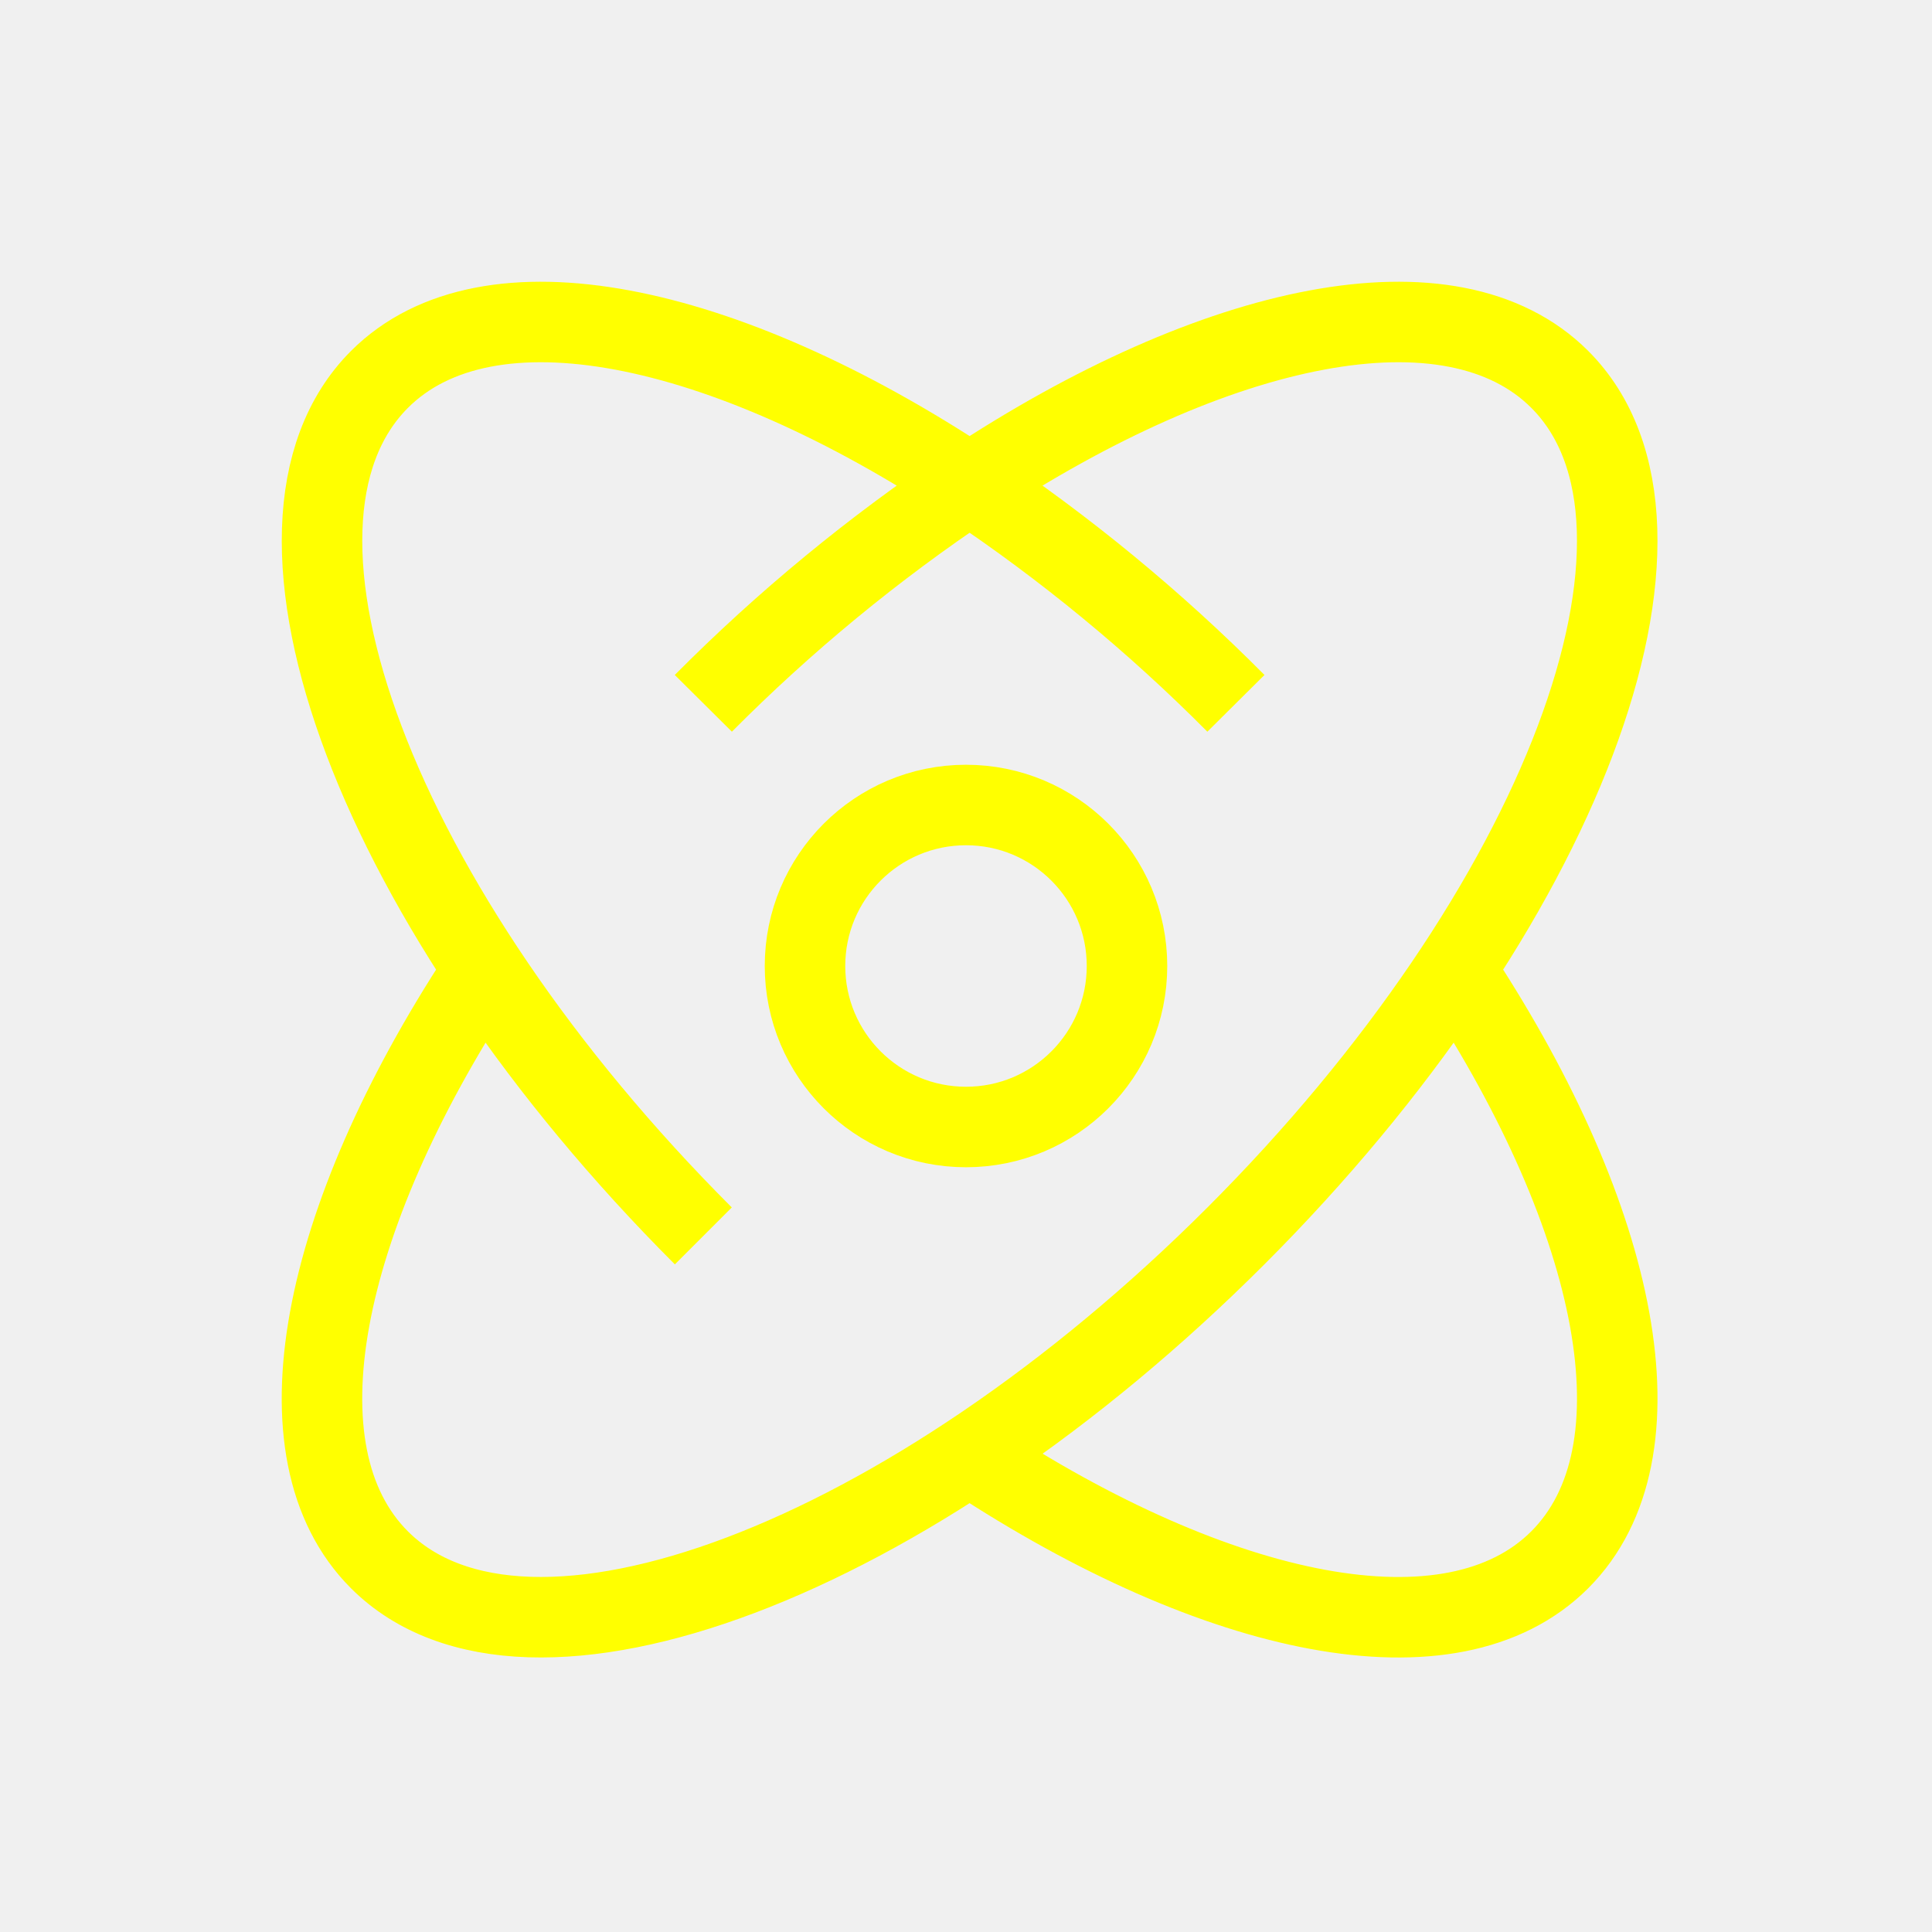
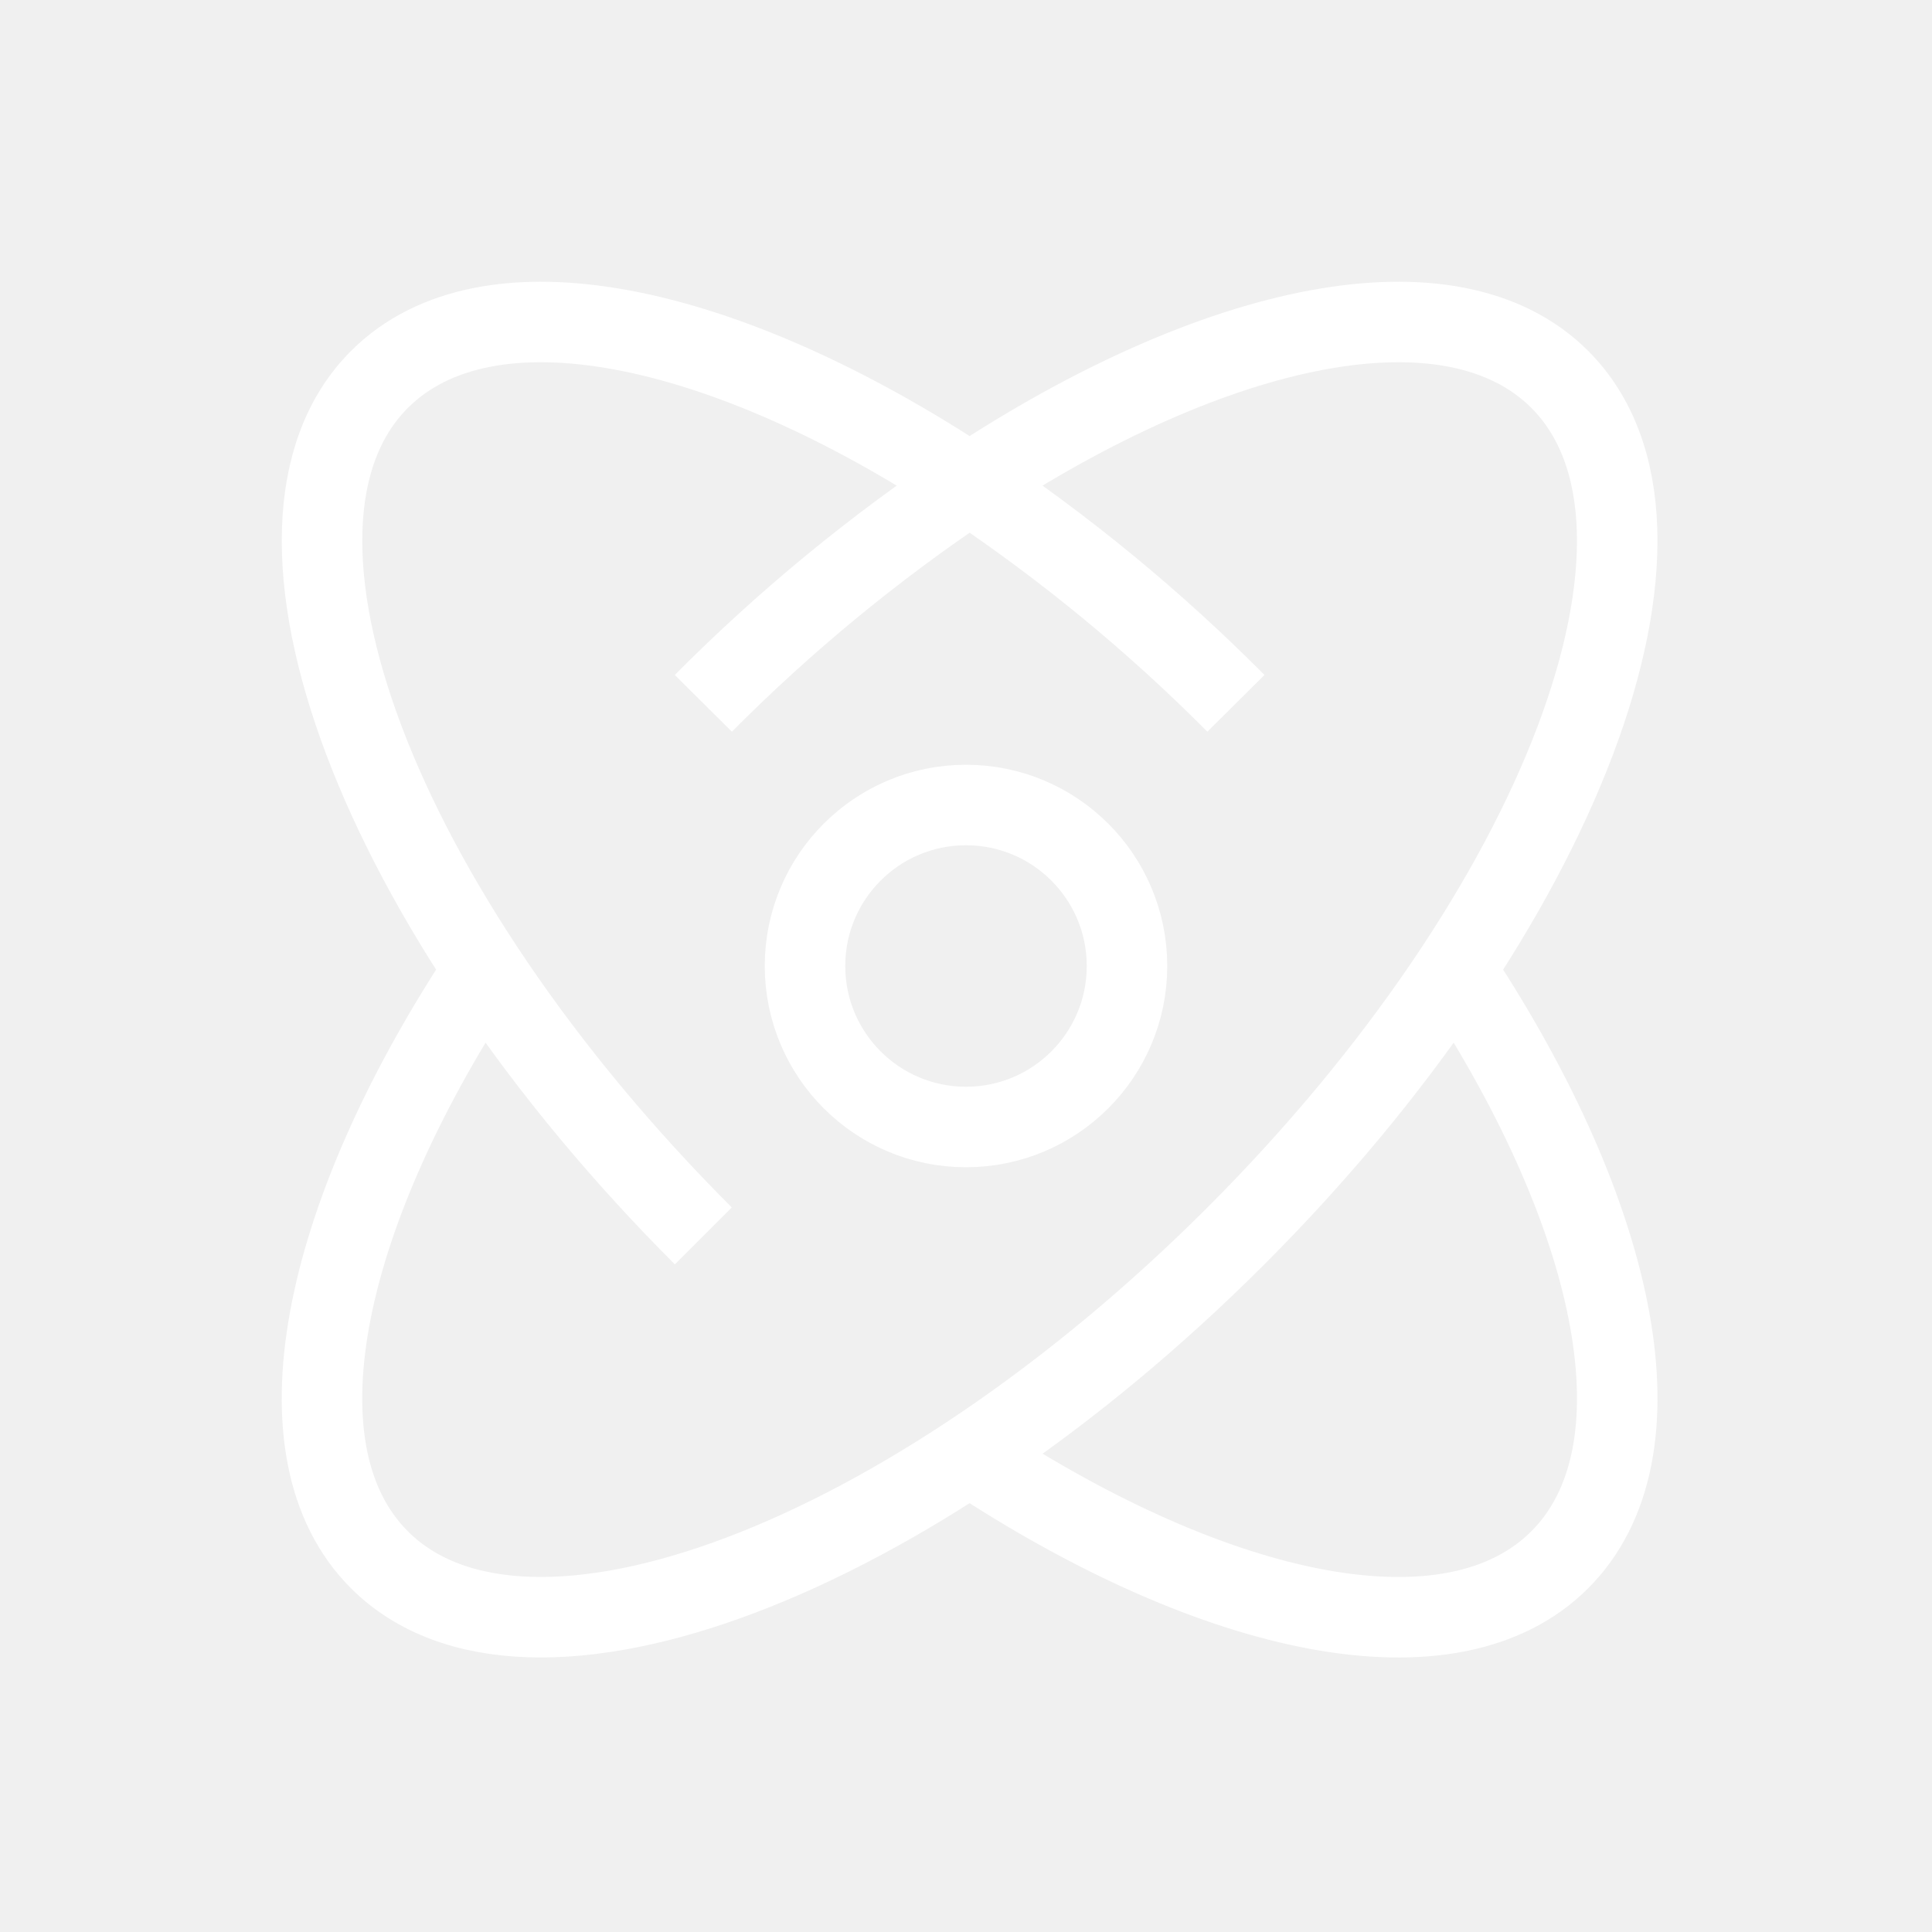
<svg xmlns="http://www.w3.org/2000/svg" className="w-6 h-6 text-yellow-400 dark:text-yellow" aria-hidden="true" width="24" height="24" fill="none" viewBox="0 0 24 24">
-   <path stroke="#FFFF00" strokeLinecap="round" strokeWidth="2" d="M8.737 8.737a21.49 21.49 0 0 1 3.308-2.724m0 0c3.063-2.026 5.99-2.641 7.331-1.3 1.827 1.828.026 6.591-4.023 10.64-4.049 4.049-8.812 5.85-10.64 4.023-1.33-1.33-.736-4.218 1.249-7.253m6.083-6.11c-3.063-2.026-5.99-2.641-7.331-1.3-1.827 1.828-.026 6.591 4.023 10.64m3.308-9.34a21.497 21.497 0 0 1 3.308 2.724m2.775 3.386c1.985 3.035 2.579 5.923 1.248 7.253-1.336 1.337-4.245.732-7.295-1.275M14 12a2 2 0 1 1-4 0 2 2 0 0 1 4 0Z" />
+   <path stroke="white" strokeLinecap="round" strokeWidth="2" d="M8.737 8.737a21.49 21.49 0 0 1 3.308-2.724m0 0c3.063-2.026 5.99-2.641 7.331-1.3 1.827 1.828.026 6.591-4.023 10.64-4.049 4.049-8.812 5.85-10.64 4.023-1.33-1.33-.736-4.218 1.249-7.253m6.083-6.11c-3.063-2.026-5.99-2.641-7.331-1.3-1.827 1.828-.026 6.591 4.023 10.64m3.308-9.34a21.497 21.497 0 0 1 3.308 2.724m2.775 3.386c1.985 3.035 2.579 5.923 1.248 7.253-1.336 1.337-4.245.732-7.295-1.275M14 12a2 2 0 1 1-4 0 2 2 0 0 1 4 0Z" />
</svg>
